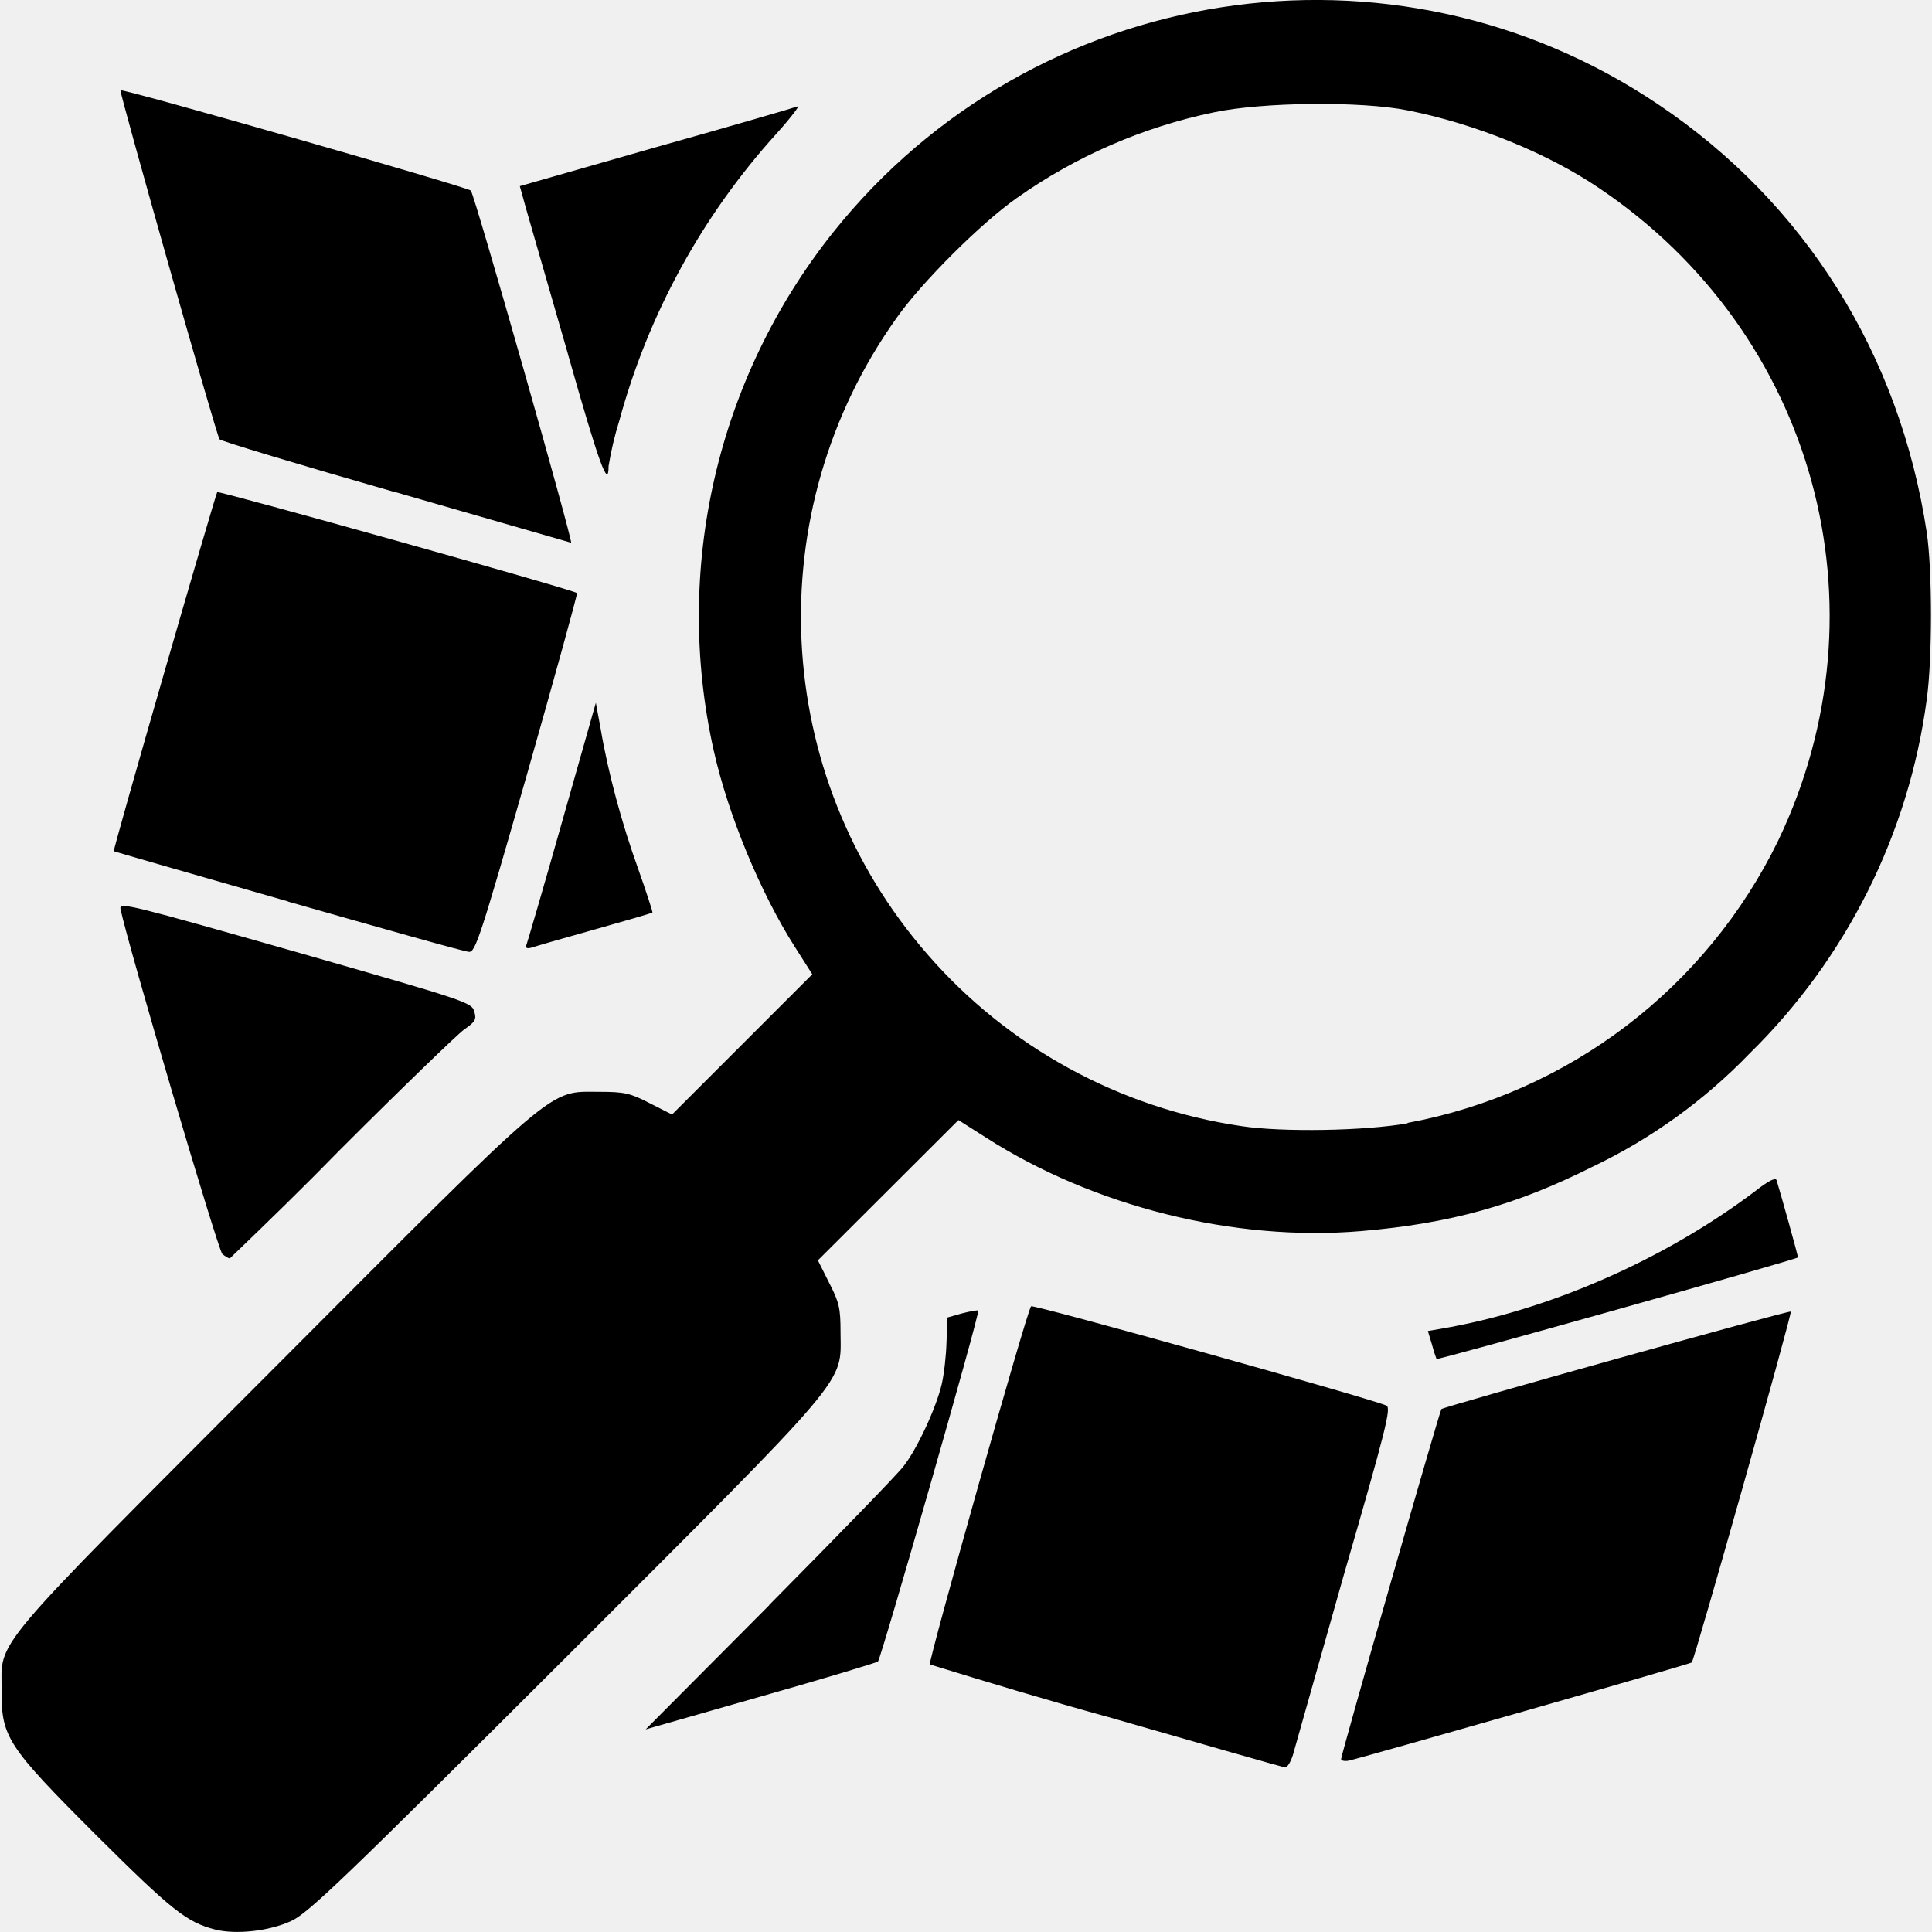
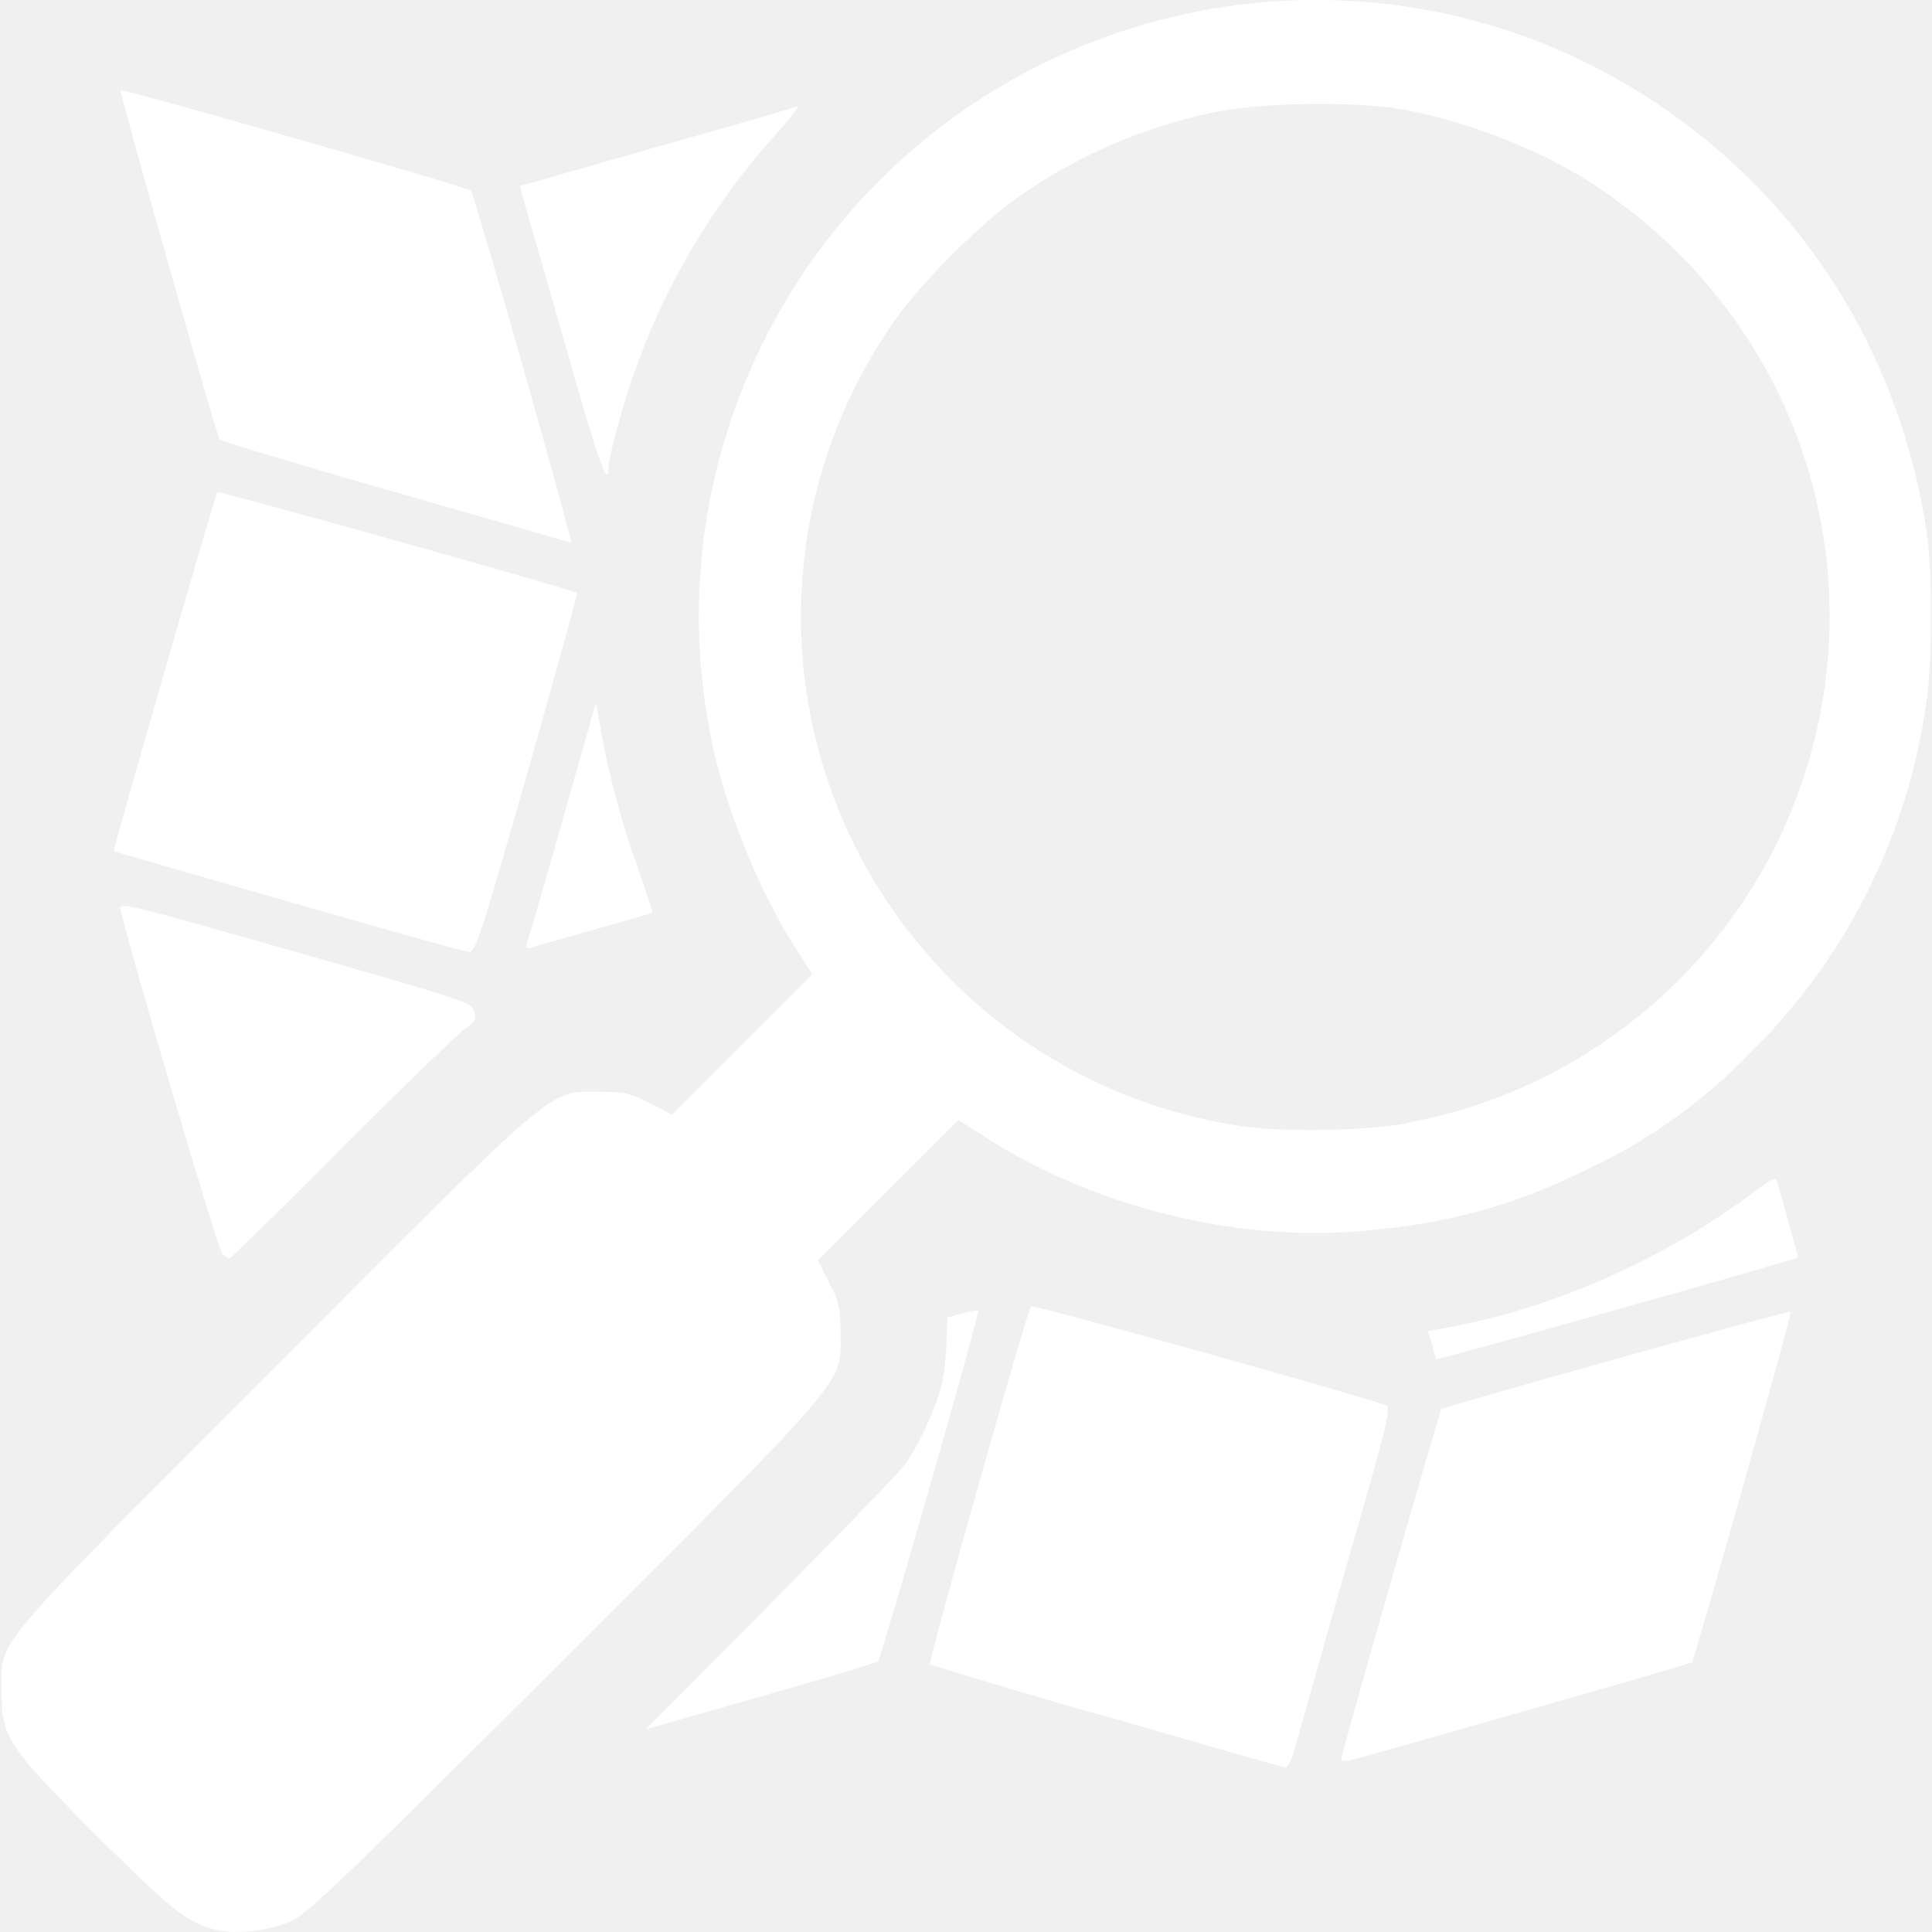
- <svg xmlns="http://www.w3.org/2000/svg" width="32" height="32" viewBox="0 0 32 32">
-   <path d="M3.563 31.959c-0.469-0.12-0.713-0.313-1.964-1.557-1.484-1.484-1.577-1.631-1.572-2.401 0-0.86-0.267-0.552 4.489-5.317 4.796-4.808 4.552-4.6 5.416-4.6 0.407 0 0.505 0.021 0.828 0.188l0.371 0.188 2.323-2.323-0.292-0.459c-0.563-0.885-1.099-2.172-1.339-3.24-0.677-3.016 0.052-6.172 1.975-8.588 3.317-4.156 9.276-5.084 13.676-2.115 2.417 1.625 3.991 4.129 4.439 7.083 0.093 0.625 0.093 2.104 0 2.767-0.297 2.228-1.333 4.296-2.939 5.869-0.744 0.771-1.624 1.407-2.593 1.869-1.276 0.641-2.364 0.943-3.839 1.068-2.099 0.177-4.427-0.407-6.208-1.547l-0.459-0.292-2.328 2.323 0.188 0.376c0.167 0.323 0.187 0.421 0.187 0.823 0.005 0.864 0.209 0.62-4.567 5.396-3.683 3.676-4.251 4.219-4.532 4.348-0.359 0.167-0.916 0.229-1.26 0.141zM23.312 18.599c2.672-0.495 4.953-2.235 6.141-4.677 1.853-3.869 0.604-8.411-2.975-10.812-0.848-0.573-2.036-1.057-3.156-1.281-0.771-0.156-2.411-0.14-3.219 0.032-1.172 0.244-2.287 0.728-3.265 1.421-0.593 0.416-1.573 1.396-1.984 1.979-2.292 3.209-2.084 7.573 0.505 10.543 1.337 1.541 3.187 2.552 5.203 2.848 0.677 0.104 2.057 0.079 2.755-0.047zM18.328 28.432c-0.979-0.271-1.953-0.563-2.927-0.864-0.032-0.037 1.609-5.865 1.677-5.932 0.031-0.037 5.656 1.536 5.885 1.645 0.083 0.036-0.005 0.385-0.704 2.801-0.281 0.996-0.563 1.991-0.844 2.985-0.036 0.115-0.093 0.208-0.129 0.208-0.036-0.005-1.369-0.385-2.959-0.844zM22.213 29.136c0-0.073 1.636-5.781 1.661-5.797 0.063-0.047 5.765-1.641 5.787-1.615 0.027 0.025-1.599 5.781-1.64 5.812-0.027 0.027-5.5 1.589-5.677 1.625-0.073 0.016-0.131 0-0.131-0.025zM12.74 26.584c1.124-1.136 2.129-2.168 2.229-2.303 0.228-0.292 0.541-0.975 0.629-1.355 0.037-0.156 0.073-0.468 0.079-0.692l0.016-0.412 0.239-0.068c0.141-0.036 0.261-0.057 0.271-0.047 0.032 0.037-1.609 5.761-1.661 5.813-0.025 0.020-0.901 0.285-1.953 0.583l-1.895 0.541 2.047-2.057zM23.792 22.505c-0.032-0.084-0.057-0.167-0.079-0.251l-0.063-0.208 0.209-0.036c1.785-0.303 3.703-1.141 5.213-2.281 0.213-0.167 0.333-0.229 0.353-0.183 0.068 0.219 0.36 1.265 0.355 1.281-0.047 0.041-5.975 1.708-5.989 1.683zM3.683 20.771c-0.068-0.052-1.573-5.151-1.688-5.719-0.021-0.115 0.193-0.057 2.901 0.713 2.823 0.808 2.921 0.839 2.959 0.989 0.041 0.131 0.015 0.172-0.167 0.297-0.109 0.079-1.027 0.964-2.032 1.969-0.604 0.619-1.224 1.224-1.849 1.823-0.020 0-0.077-0.032-0.124-0.073zM4.776 14.932c-1.583-0.453-2.885-0.828-2.891-0.833-0.021-0.016 1.683-5.911 1.713-5.948 0.032-0.025 5.896 1.615 5.959 1.672 0.011 0.011-0.36 1.355-0.823 2.984-0.771 2.693-0.86 2.964-0.964 2.959-0.068 0-1.411-0.38-3-0.833zM8.719 15.651c0.016-0.041 0.287-0.963 0.593-2.047l0.557-1.964 0.079 0.428c0.125 0.739 0.355 1.583 0.62 2.317 0.14 0.396 0.244 0.719 0.239 0.729-0.009 0.011-0.443 0.136-0.957 0.281-0.521 0.145-0.989 0.281-1.047 0.301-0.079 0.021-0.105 0.005-0.084-0.047zM6.541 8.151c-1.583-0.453-2.891-0.848-2.905-0.875-0.057-0.083-1.663-5.76-1.641-5.781 0.032-0.036 5.745 1.604 5.803 1.661 0.063 0.068 1.703 5.839 1.661 5.833l-2.912-0.839zM9.407 5.864l-0.693-2.405-0.104-0.376 2.255-0.645c1.245-0.349 2.297-0.656 2.349-0.677 0.041-0.020-0.115 0.188-0.349 0.448-1.233 1.36-2.129 2.995-2.609 4.765-0.077 0.245-0.135 0.496-0.176 0.745 0 0.396-0.157-0.031-0.672-1.849z" />
+ <svg xmlns="http://www.w3.org/2000/svg" id="svg4" version="1.1" viewBox="0 0 32 32" height="32" width="32">
+   <defs id="defs8" />
+   <path style="fill:#ffffff" id="path2" d="M3.563 31.959c-0.469-0.12-0.713-0.313-1.964-1.557-1.484-1.484-1.577-1.631-1.572-2.401 0-0.86-0.267-0.552 4.489-5.317 4.796-4.808 4.552-4.6 5.416-4.6 0.407 0 0.505 0.021 0.828 0.188l0.371 0.188 2.323-2.323-0.292-0.459c-0.563-0.885-1.099-2.172-1.339-3.24-0.677-3.016 0.052-6.172 1.975-8.588 3.317-4.156 9.276-5.084 13.676-2.115 2.417 1.625 3.991 4.129 4.439 7.083 0.093 0.625 0.093 2.104 0 2.767-0.297 2.228-1.333 4.296-2.939 5.869-0.744 0.771-1.624 1.407-2.593 1.869-1.276 0.641-2.364 0.943-3.839 1.068-2.099 0.177-4.427-0.407-6.208-1.547l-0.459-0.292-2.328 2.323 0.188 0.376c0.167 0.323 0.187 0.421 0.187 0.823 0.005 0.864 0.209 0.62-4.567 5.396-3.683 3.676-4.251 4.219-4.532 4.348-0.359 0.167-0.916 0.229-1.26 0.141zM23.312 18.599c2.672-0.495 4.953-2.235 6.141-4.677 1.853-3.869 0.604-8.411-2.975-10.812-0.848-0.573-2.036-1.057-3.156-1.281-0.771-0.156-2.411-0.14-3.219 0.032-1.172 0.244-2.287 0.728-3.265 1.421-0.593 0.416-1.573 1.396-1.984 1.979-2.292 3.209-2.084 7.573 0.505 10.543 1.337 1.541 3.187 2.552 5.203 2.848 0.677 0.104 2.057 0.079 2.755-0.047zM18.328 28.432c-0.979-0.271-1.953-0.563-2.927-0.864-0.032-0.037 1.609-5.865 1.677-5.932 0.031-0.037 5.656 1.536 5.885 1.645 0.083 0.036-0.005 0.385-0.704 2.801-0.281 0.996-0.563 1.991-0.844 2.985-0.036 0.115-0.093 0.208-0.129 0.208-0.036-0.005-1.369-0.385-2.959-0.844zM22.213 29.136c0-0.073 1.636-5.781 1.661-5.797 0.063-0.047 5.765-1.641 5.787-1.615 0.027 0.025-1.599 5.781-1.64 5.812-0.027 0.027-5.5 1.589-5.677 1.625-0.073 0.016-0.131 0-0.131-0.025zM12.74 26.584c1.124-1.136 2.129-2.168 2.229-2.303 0.228-0.292 0.541-0.975 0.629-1.355 0.037-0.156 0.073-0.468 0.079-0.692l0.016-0.412 0.239-0.068c0.141-0.036 0.261-0.057 0.271-0.047 0.032 0.037-1.609 5.761-1.661 5.813-0.025 0.020-0.901 0.285-1.953 0.583l-1.895 0.541 2.047-2.057zM23.792 22.505c-0.032-0.084-0.057-0.167-0.079-0.251l-0.063-0.208 0.209-0.036c1.785-0.303 3.703-1.141 5.213-2.281 0.213-0.167 0.333-0.229 0.353-0.183 0.068 0.219 0.36 1.265 0.355 1.281-0.047 0.041-5.975 1.708-5.989 1.683zM3.683 20.771c-0.068-0.052-1.573-5.151-1.688-5.719-0.021-0.115 0.193-0.057 2.901 0.713 2.823 0.808 2.921 0.839 2.959 0.989 0.041 0.131 0.015 0.172-0.167 0.297-0.109 0.079-1.027 0.964-2.032 1.969-0.604 0.619-1.224 1.224-1.849 1.823-0.020 0-0.077-0.032-0.124-0.073zM4.776 14.932c-1.583-0.453-2.885-0.828-2.891-0.833-0.021-0.016 1.683-5.911 1.713-5.948 0.032-0.025 5.896 1.615 5.959 1.672 0.011 0.011-0.36 1.355-0.823 2.984-0.771 2.693-0.86 2.964-0.964 2.959-0.068 0-1.411-0.38-3-0.833zM8.719 15.651c0.016-0.041 0.287-0.963 0.593-2.047l0.557-1.964 0.079 0.428c0.125 0.739 0.355 1.583 0.62 2.317 0.14 0.396 0.244 0.719 0.239 0.729-0.009 0.011-0.443 0.136-0.957 0.281-0.521 0.145-0.989 0.281-1.047 0.301-0.079 0.021-0.105 0.005-0.084-0.047zM6.541 8.151c-1.583-0.453-2.891-0.848-2.905-0.875-0.057-0.083-1.663-5.76-1.641-5.781 0.032-0.036 5.745 1.604 5.803 1.661 0.063 0.068 1.703 5.839 1.661 5.833l-2.912-0.839zM9.407 5.864l-0.693-2.405-0.104-0.376 2.255-0.645c1.245-0.349 2.297-0.656 2.349-0.677 0.041-0.020-0.115 0.188-0.349 0.448-1.233 1.36-2.129 2.995-2.609 4.765-0.077 0.245-0.135 0.496-0.176 0.745 0 0.396-0.157-0.031-0.672-1.849z" />
</svg>
